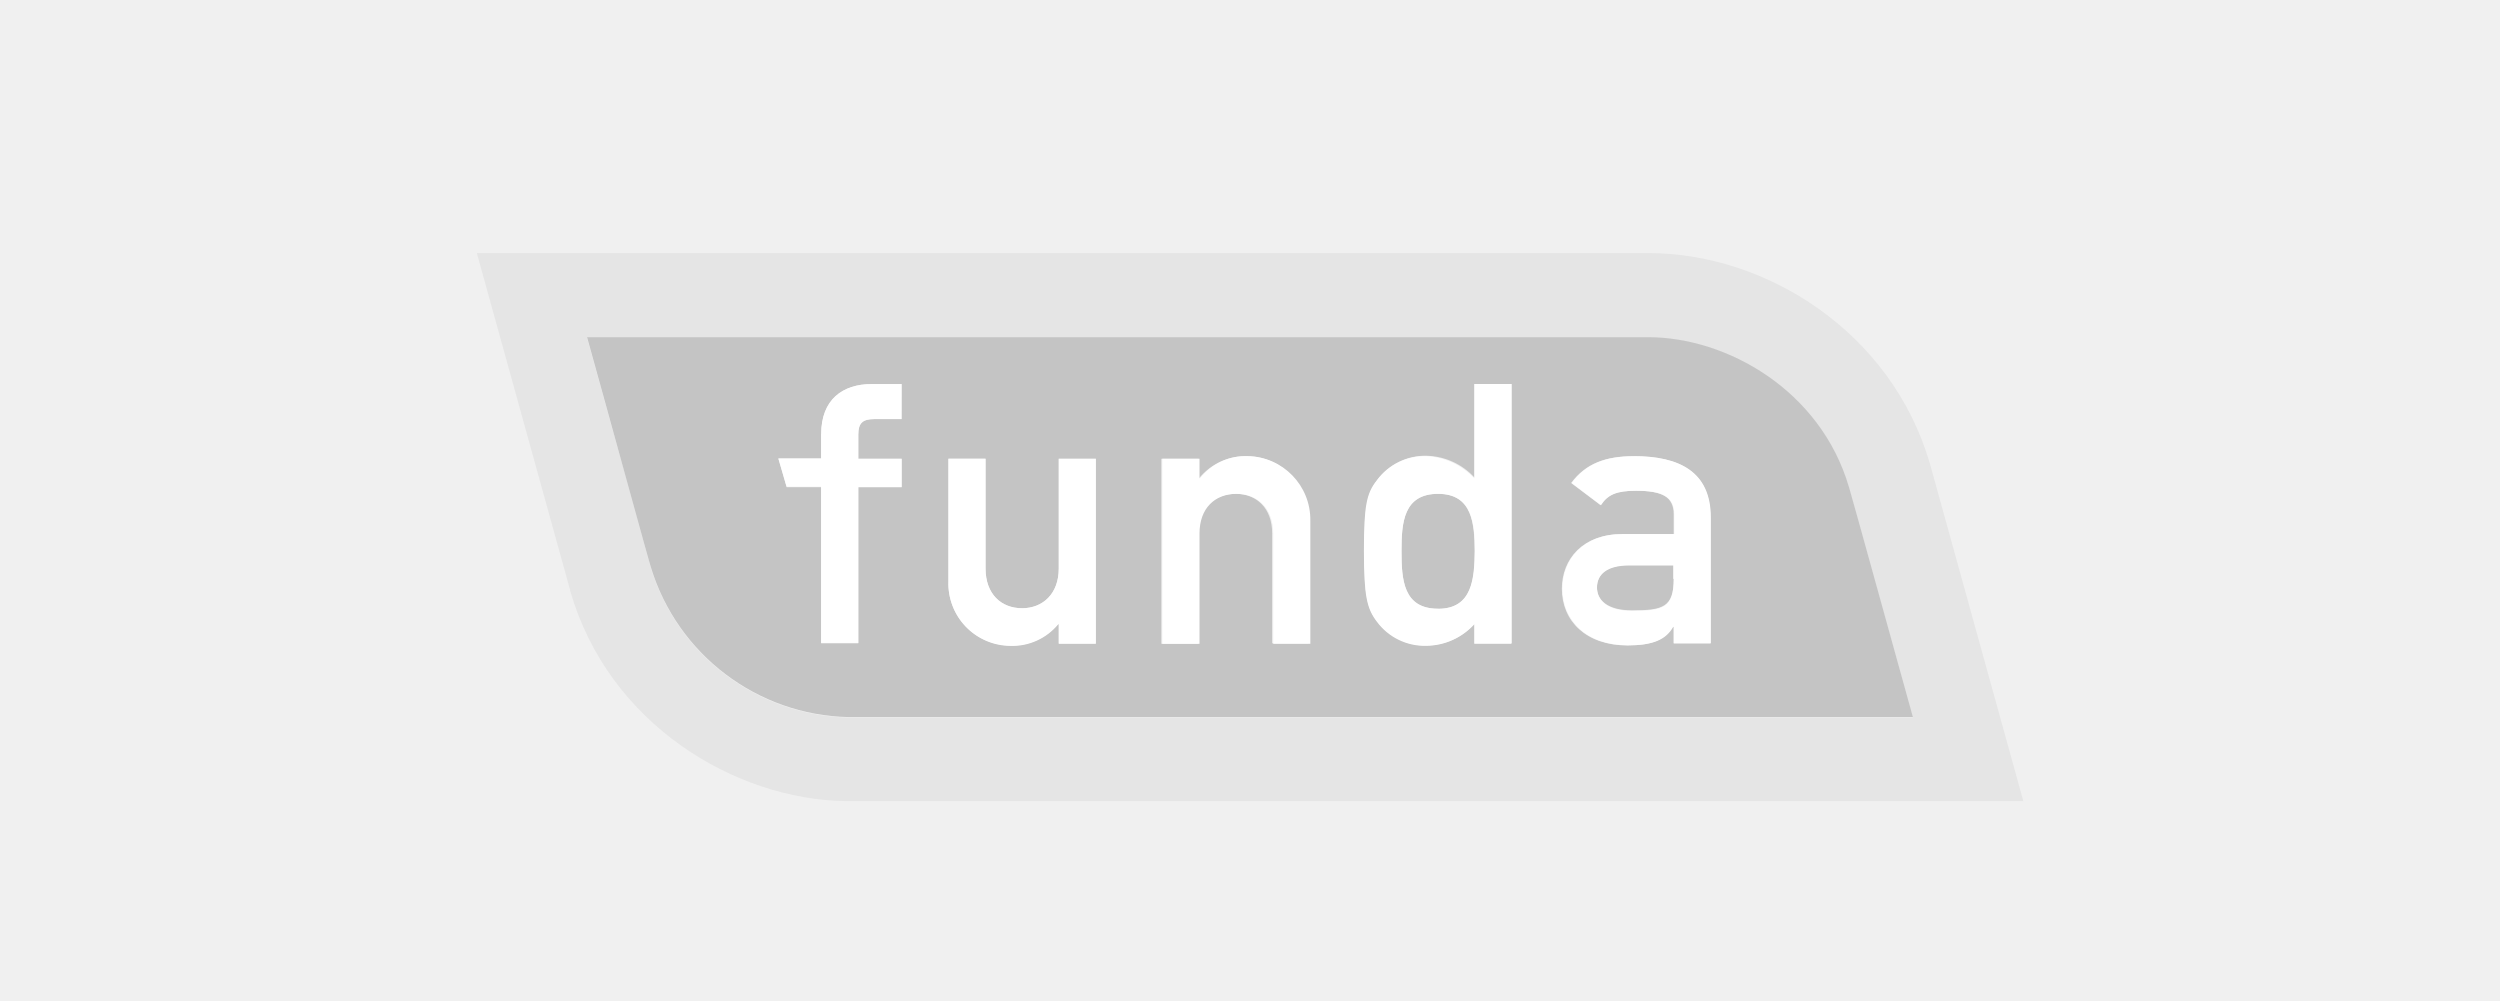
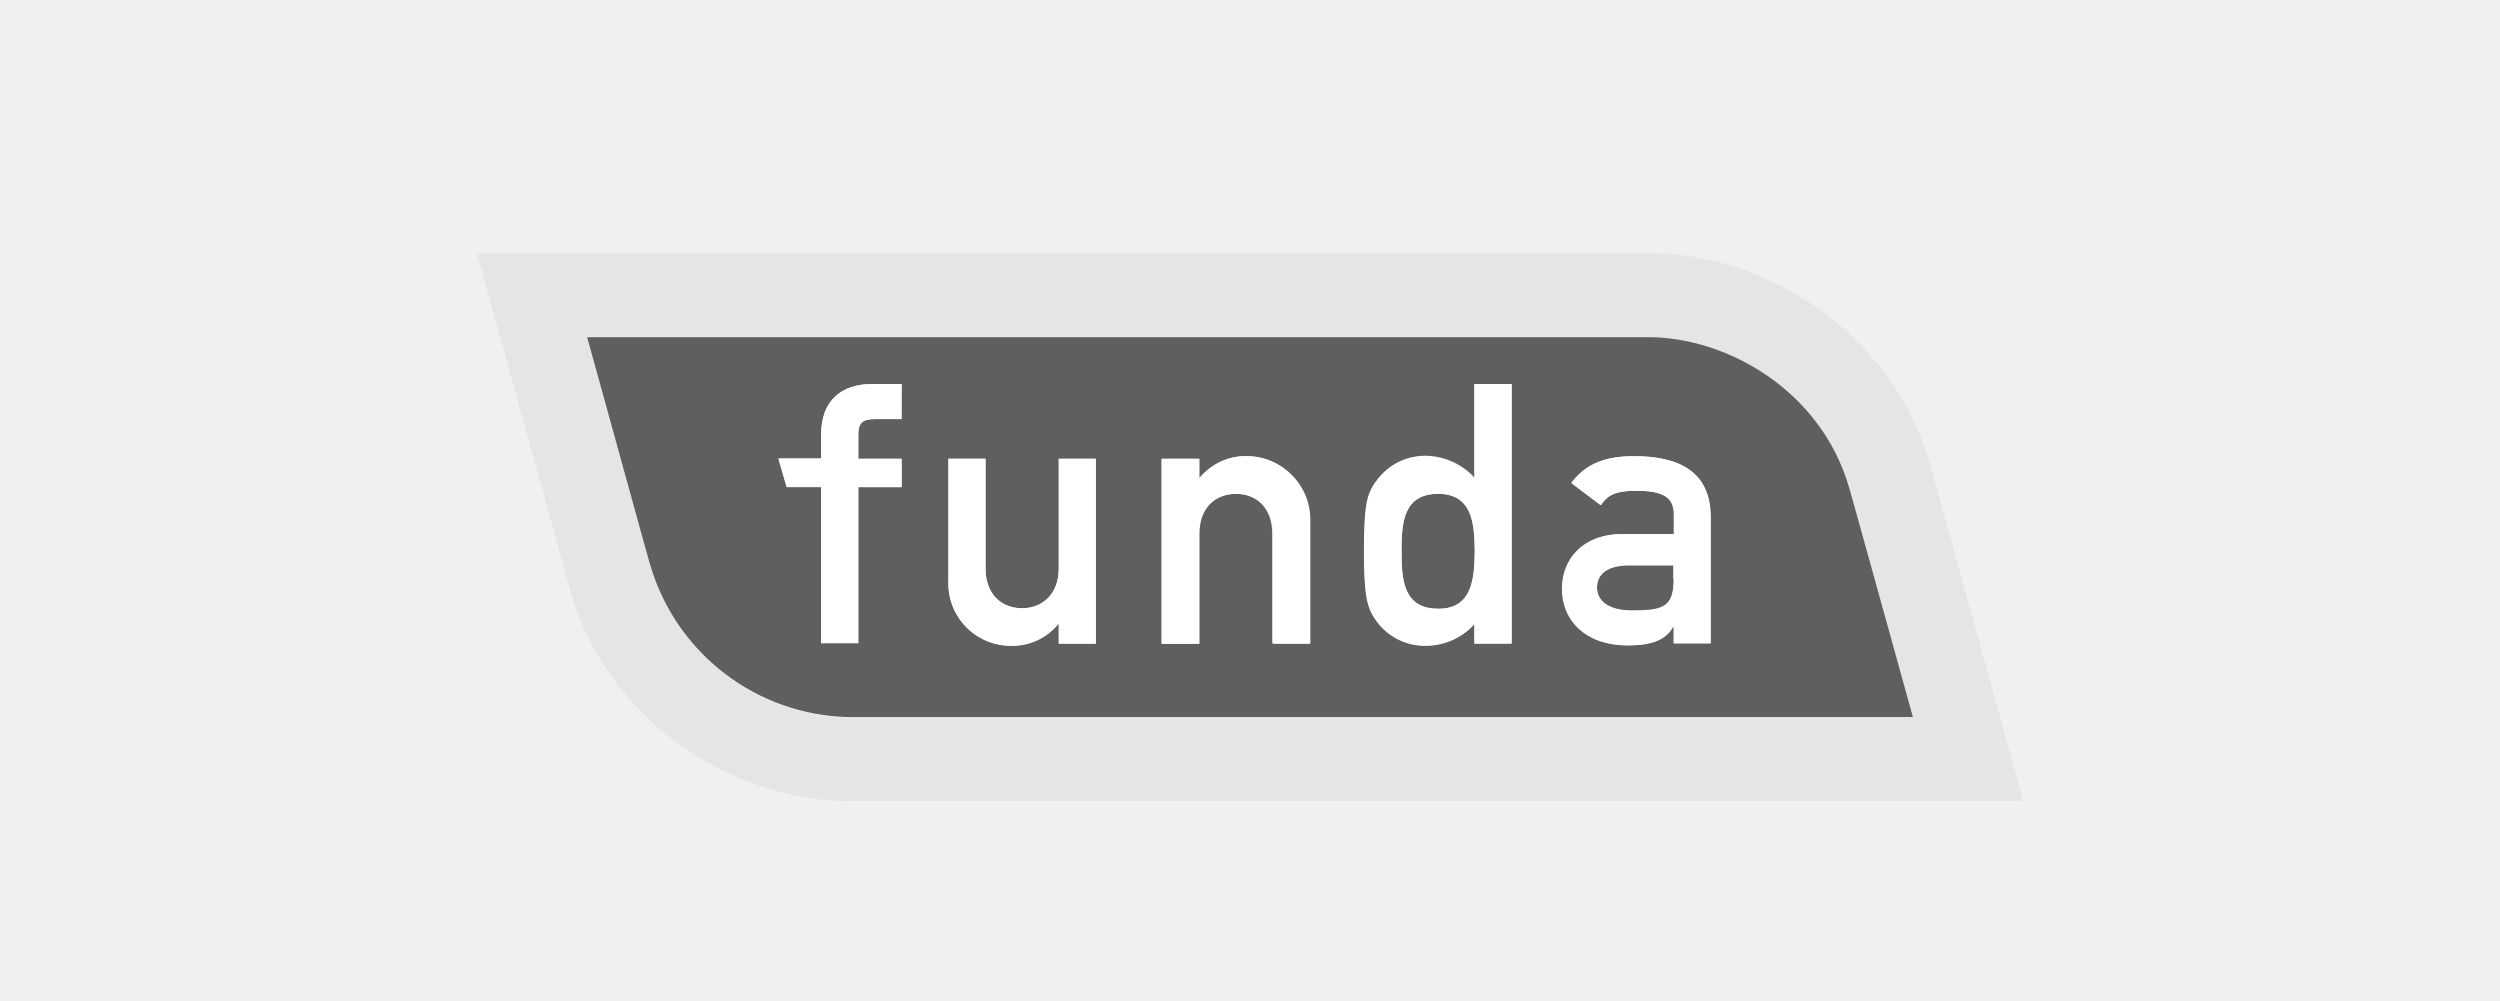
<svg xmlns="http://www.w3.org/2000/svg" viewBox="0 0 300 120">
  <path fill="#e5e5e5" d="M231.6 55.67c-4.65-15.96-19.8-25.3-33.78-25.3H57.22l11.2 40.46v.06c4.63 16.08 19.85 25.05 33.02 25.24H242.8zM78.11 68.17c0-.06-5.32-19.3-7.67-27.65h127.3c9.46 0 20.72 6.37 24.13 18 .06.12 6.8 24.5 7.67 27.59H101.8a25.4 25.4 0 0 1-23.69-17.94z" />
-   <path fill="#c4c4c4" d="M191.63 70.46c0 1.48 1.18 2.78 4.2 2.78 3.72 0 5.02-.37 5.02-3.83V67.8h-5.32c-2.66 0-3.9 1.05-3.9 2.66zm-19.05-11.2c-4.2 0-4.4 3.46-4.4 6.86 0 3.47.25 6.93 4.4 6.93s4.39-3.65 4.39-6.93c-.06-3.21-.25-6.86-4.4-6.86z" />
-   <path fill="#c4c4c4" d="M221.88 58.46c-3.4-11.63-14.66-18-24.13-18H70.45c2.35 8.4 7.6 27.59 7.67 27.65a25.4 25.4 0 0 0 23.7 17.94h127.73c-.87-3.1-7.6-27.47-7.67-27.6zm-113.7-8.17h-3.28c-1.42 0-1.91.5-1.91 1.86v2.9h5.2v3.4h-5.2V77.2h-4.46V58.46H94.4l-.99-3.4h5.13v-2.91c0-4.15 2.6-6.07 6.07-6.07h3.58zM131.5 77.2h-4.45v-2.35h-.07a7.14 7.14 0 0 1-5.75 2.6 7.43 7.43 0 0 1-7.42-7.73V55.05h4.45v13.18c0 3.03 1.86 4.76 4.4 4.76 2.47 0 4.39-1.73 4.39-4.76V55.05h4.45zm25.61 0h-4.45V64.02c0-3.03-1.86-4.76-4.4-4.76s-4.45 1.73-4.45 4.76v13.24h-4.45v-22.2h4.45v2.34h.07a7.2 7.2 0 0 1 5.75-2.66 7.42 7.42 0 0 1 7.36 7.73V77.2zm24.31 0h-4.45v-2.35a7.85 7.85 0 0 1-5.75 2.6 7.14 7.14 0 0 1-5.94-2.9c-1.24-1.56-1.55-3.04-1.55-8.48s.37-6.87 1.55-8.48a7.14 7.14 0 0 1 5.94-2.9 8.1 8.1 0 0 1 5.75 2.65V46.08h4.45zm23.88 0h-4.46v-1.98h-.12c-.93 1.55-2.47 2.23-5.44 2.23-4.95 0-7.86-2.91-7.86-6.8 0-3.53 2.47-6.56 7.24-6.56h6.18v-2.36c0-2.1-1.36-2.84-4.57-2.84-2.3 0-3.4.43-4.21 1.73l-3.53-2.66c1.74-2.35 4.15-3.22 7.49-3.22 5.44 0 9.22 1.86 9.22 7.3V77.2z" />
+   <path fill="#5f5f5f" d="M191.63 70.46c0 1.48 1.18 2.78 4.2 2.78 3.72 0 5.02-.37 5.02-3.83V67.8h-5.32c-2.66 0-3.9 1.05-3.9 2.66zm-19.05-11.2c-4.2 0-4.4 3.46-4.4 6.86 0 3.47.25 6.93 4.4 6.93s4.39-3.65 4.39-6.93c-.06-3.21-.25-6.86-4.4-6.86z" />
+   <path fill="#5f5f5f" d="M221.88 58.46c-3.4-11.63-14.66-18-24.13-18H70.45c2.35 8.4 7.6 27.59 7.67 27.65a25.4 25.4 0 0 0 23.7 17.94h127.73c-.87-3.1-7.6-27.47-7.67-27.6zm-113.7-8.17h-3.28c-1.42 0-1.91.5-1.91 1.86v2.9h5.2v3.4h-5.2V77.2h-4.46V58.46H94.4l-.99-3.4h5.13v-2.91c0-4.15 2.6-6.07 6.07-6.07h3.58zM131.5 77.2h-4.45v-2.35h-.07a7.14 7.14 0 0 1-5.75 2.6 7.43 7.43 0 0 1-7.42-7.73V55.05h4.45v13.18c0 3.03 1.86 4.76 4.4 4.76 2.47 0 4.39-1.73 4.39-4.76V55.05h4.45zm25.61 0h-4.45V64.02c0-3.03-1.86-4.76-4.4-4.76s-4.45 1.73-4.45 4.76v13.24h-4.45v-22.2h4.45v2.34h.07a7.2 7.2 0 0 1 5.75-2.66 7.42 7.42 0 0 1 7.36 7.73V77.2zm24.31 0h-4.45v-2.35a7.85 7.85 0 0 1-5.75 2.6 7.14 7.14 0 0 1-5.94-2.9c-1.24-1.56-1.55-3.04-1.55-8.48s.37-6.87 1.55-8.48a7.14 7.14 0 0 1 5.94-2.9 8.1 8.1 0 0 1 5.75 2.65V46.08h4.45zm23.88 0h-4.46v-1.98h-.12c-.93 1.55-2.47 2.23-5.44 2.23-4.95 0-7.86-2.91-7.86-6.8 0-3.53 2.47-6.56 7.24-6.56h6.18v-2.36c0-2.1-1.36-2.84-4.57-2.84-2.3 0-3.4.43-4.21 1.73l-3.53-2.66c1.74-2.35 4.15-3.22 7.49-3.22 5.44 0 9.22 1.86 9.22 7.3V77.2z" />
  <path fill="#fff" d="M127.05 68.23c0 3.03-1.92 4.76-4.4 4.76-2.53 0-4.38-1.73-4.38-4.76V55.05h-4.46v14.73a7.5 7.5 0 0 0 7.43 7.73 7.14 7.14 0 0 0 5.75-2.6h.06v2.35h4.45v-22.2h-4.45zM98.53 52.08V55H93.4l.99 3.4h4.14v18.75H103V58.46h5.2v-3.4h-5.2v-2.91c0-1.36.5-1.86 1.92-1.86h3.27v-4.2h-3.58c-3.53 0-6.07 1.85-6.07 6zm97.55 2.67c-3.34 0-5.75.86-7.48 3.21l3.52 2.66c.81-1.24 1.86-1.73 4.21-1.73 3.22 0 4.58.74 4.58 2.84v2.36h-6.19c-4.76 0-7.23 3.03-7.23 6.55 0 3.84 2.9 6.8 7.85 6.8 3.03 0 4.58-.68 5.45-2.22h.06v1.98h4.45V62.1c0-5.5-3.77-7.36-9.22-7.36zm4.77 14.72c0 3.46-1.24 3.83-5.01 3.83-3.03 0-4.2-1.3-4.2-2.78 0-1.61 1.23-2.66 3.83-2.66h5.32v1.6zm-51.1-14.73A6.93 6.93 0 0 0 144 57.4h-.06v-2.35h-4.46v22.21h4.46V64.02c0-3.03 1.85-4.76 4.45-4.76 2.48 0 4.4 1.73 4.4 4.76v13.24h4.45V62.48a7.63 7.63 0 0 0-7.49-7.74zm27.16 2.66a8.36 8.36 0 0 0-5.76-2.66 7.14 7.14 0 0 0-5.93 2.9c-1.24 1.55-1.55 3.04-1.55 8.48s.37 6.93 1.55 8.48a7.14 7.14 0 0 0 5.93 2.9 7.85 7.85 0 0 0 5.76-2.6v2.35h4.45V46.08h-4.45zm-4.33 15.65c-4.2 0-4.4-3.46-4.4-6.93 0-3.4.25-6.86 4.4-6.86s4.39 3.65 4.39 6.86c-.06 3.22-.25 6.94-4.4 6.94z" />
</svg>
